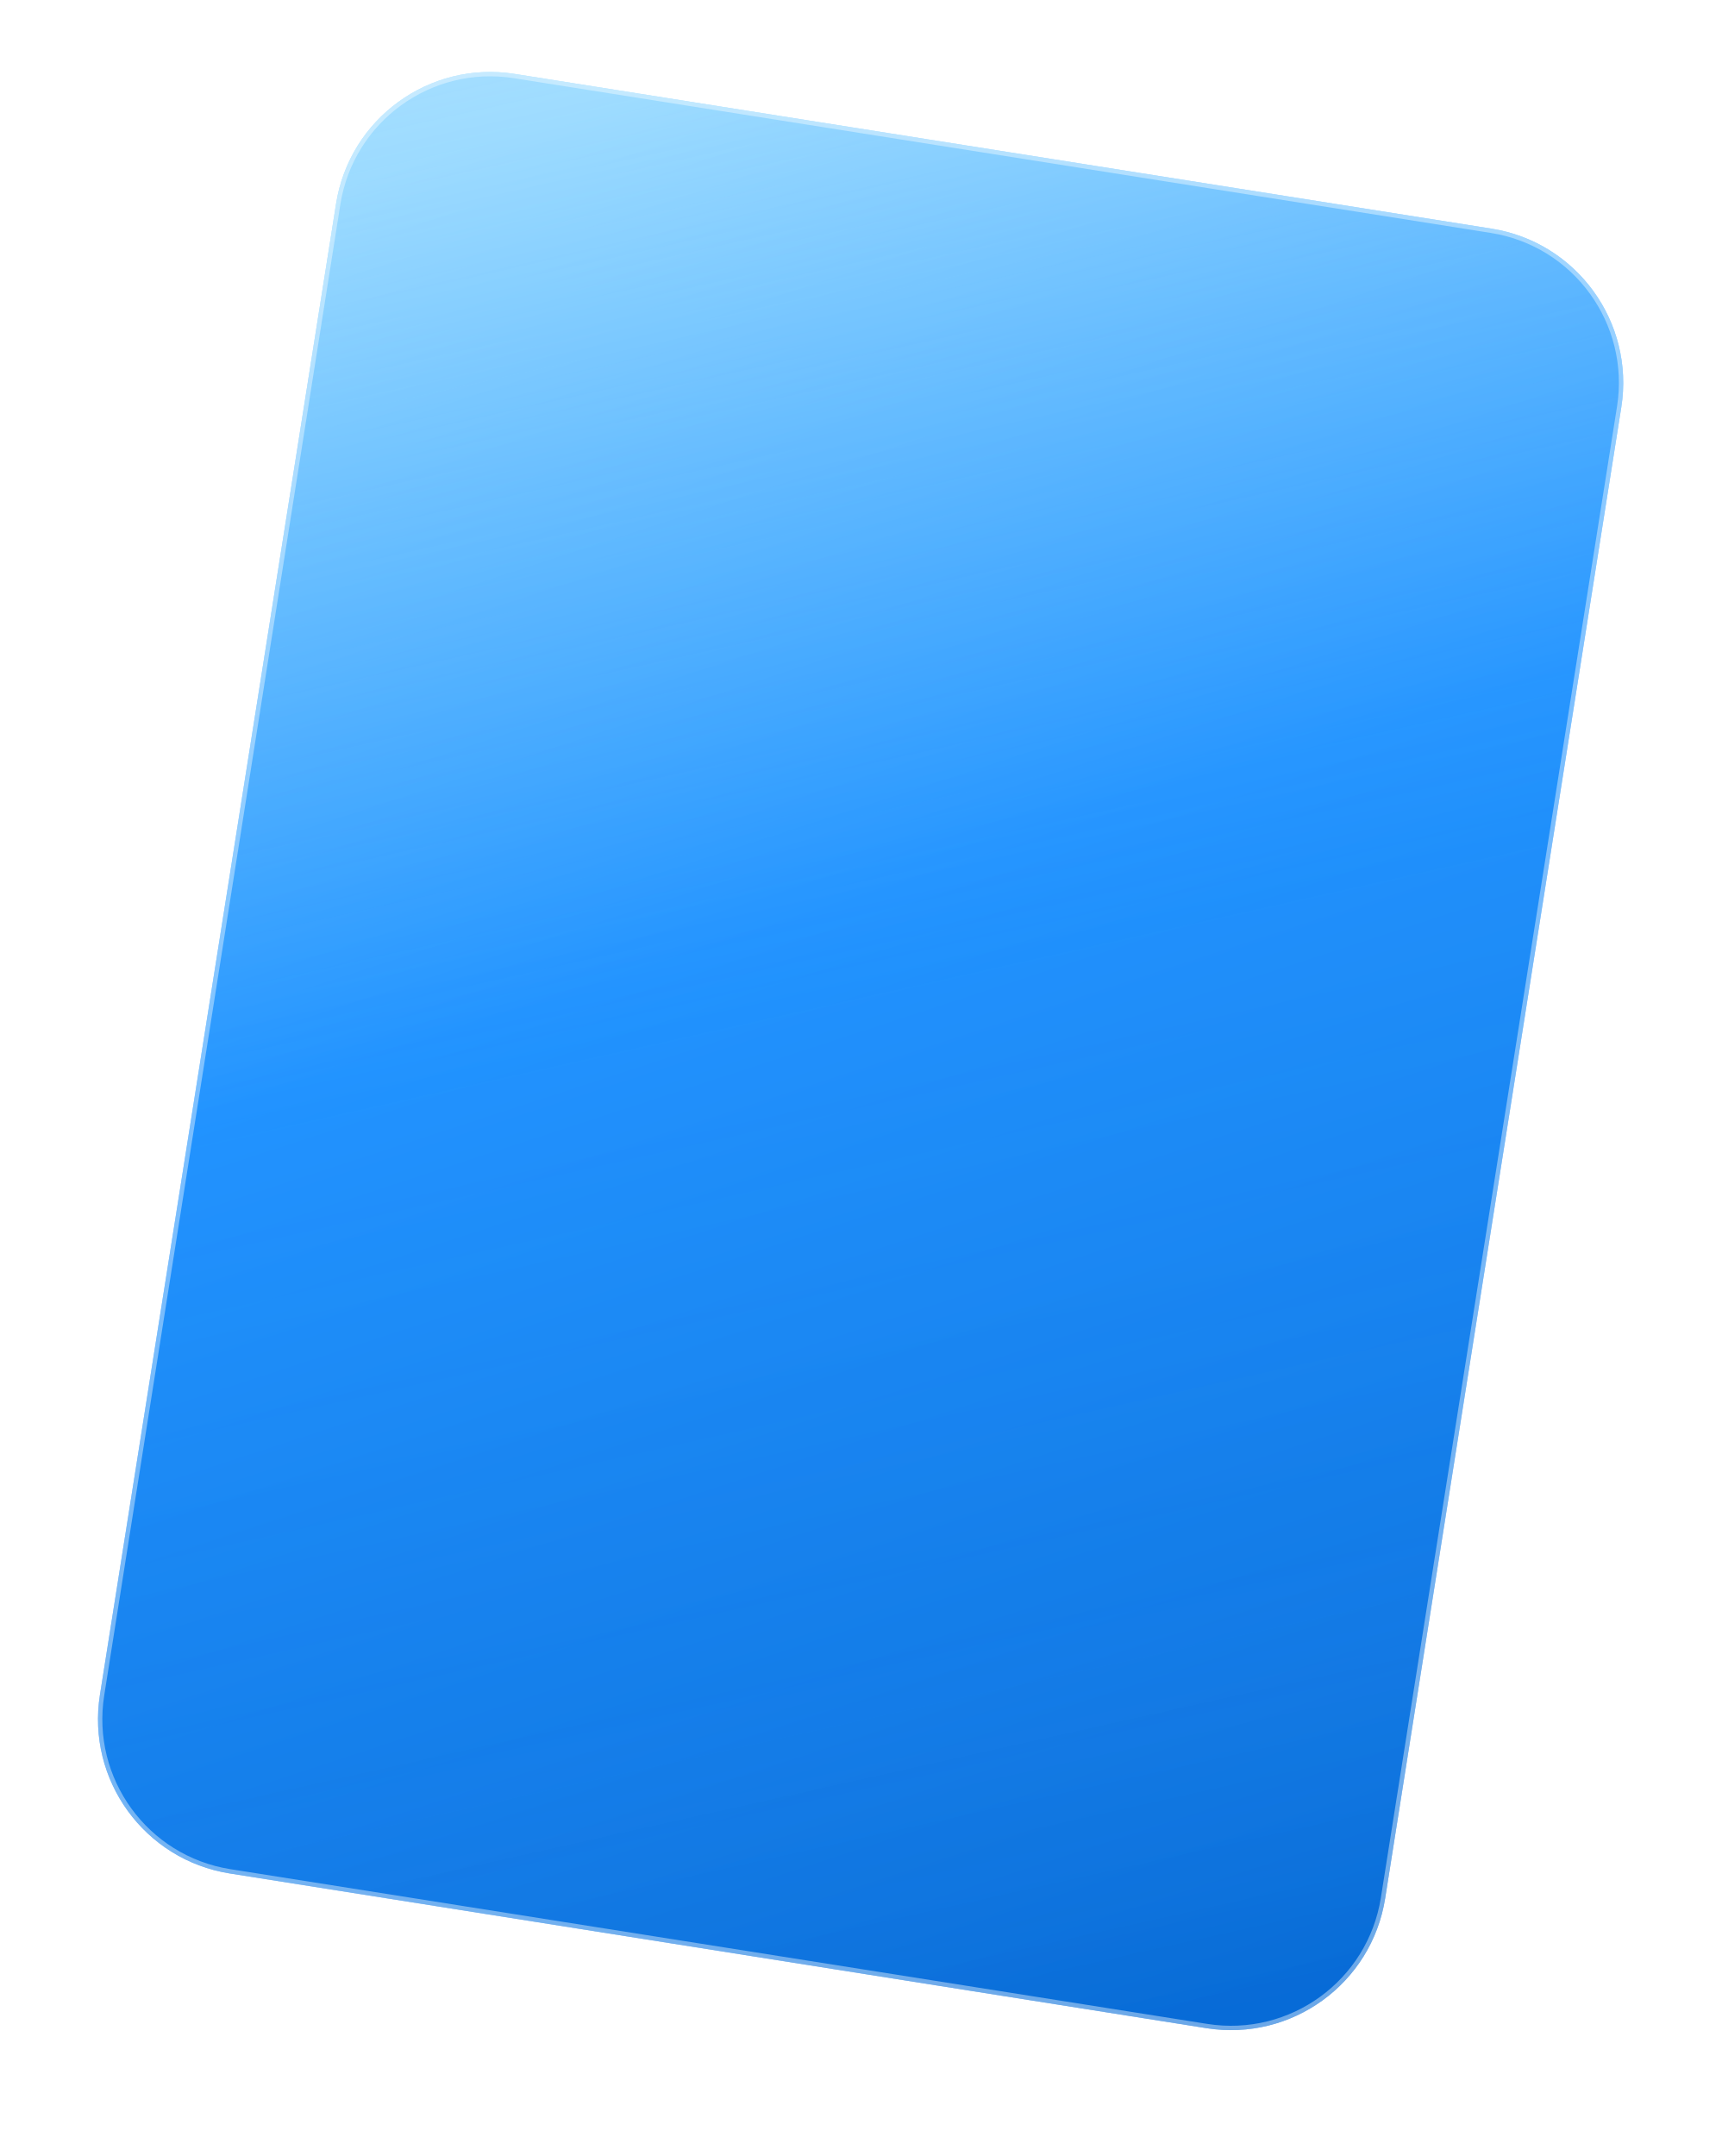
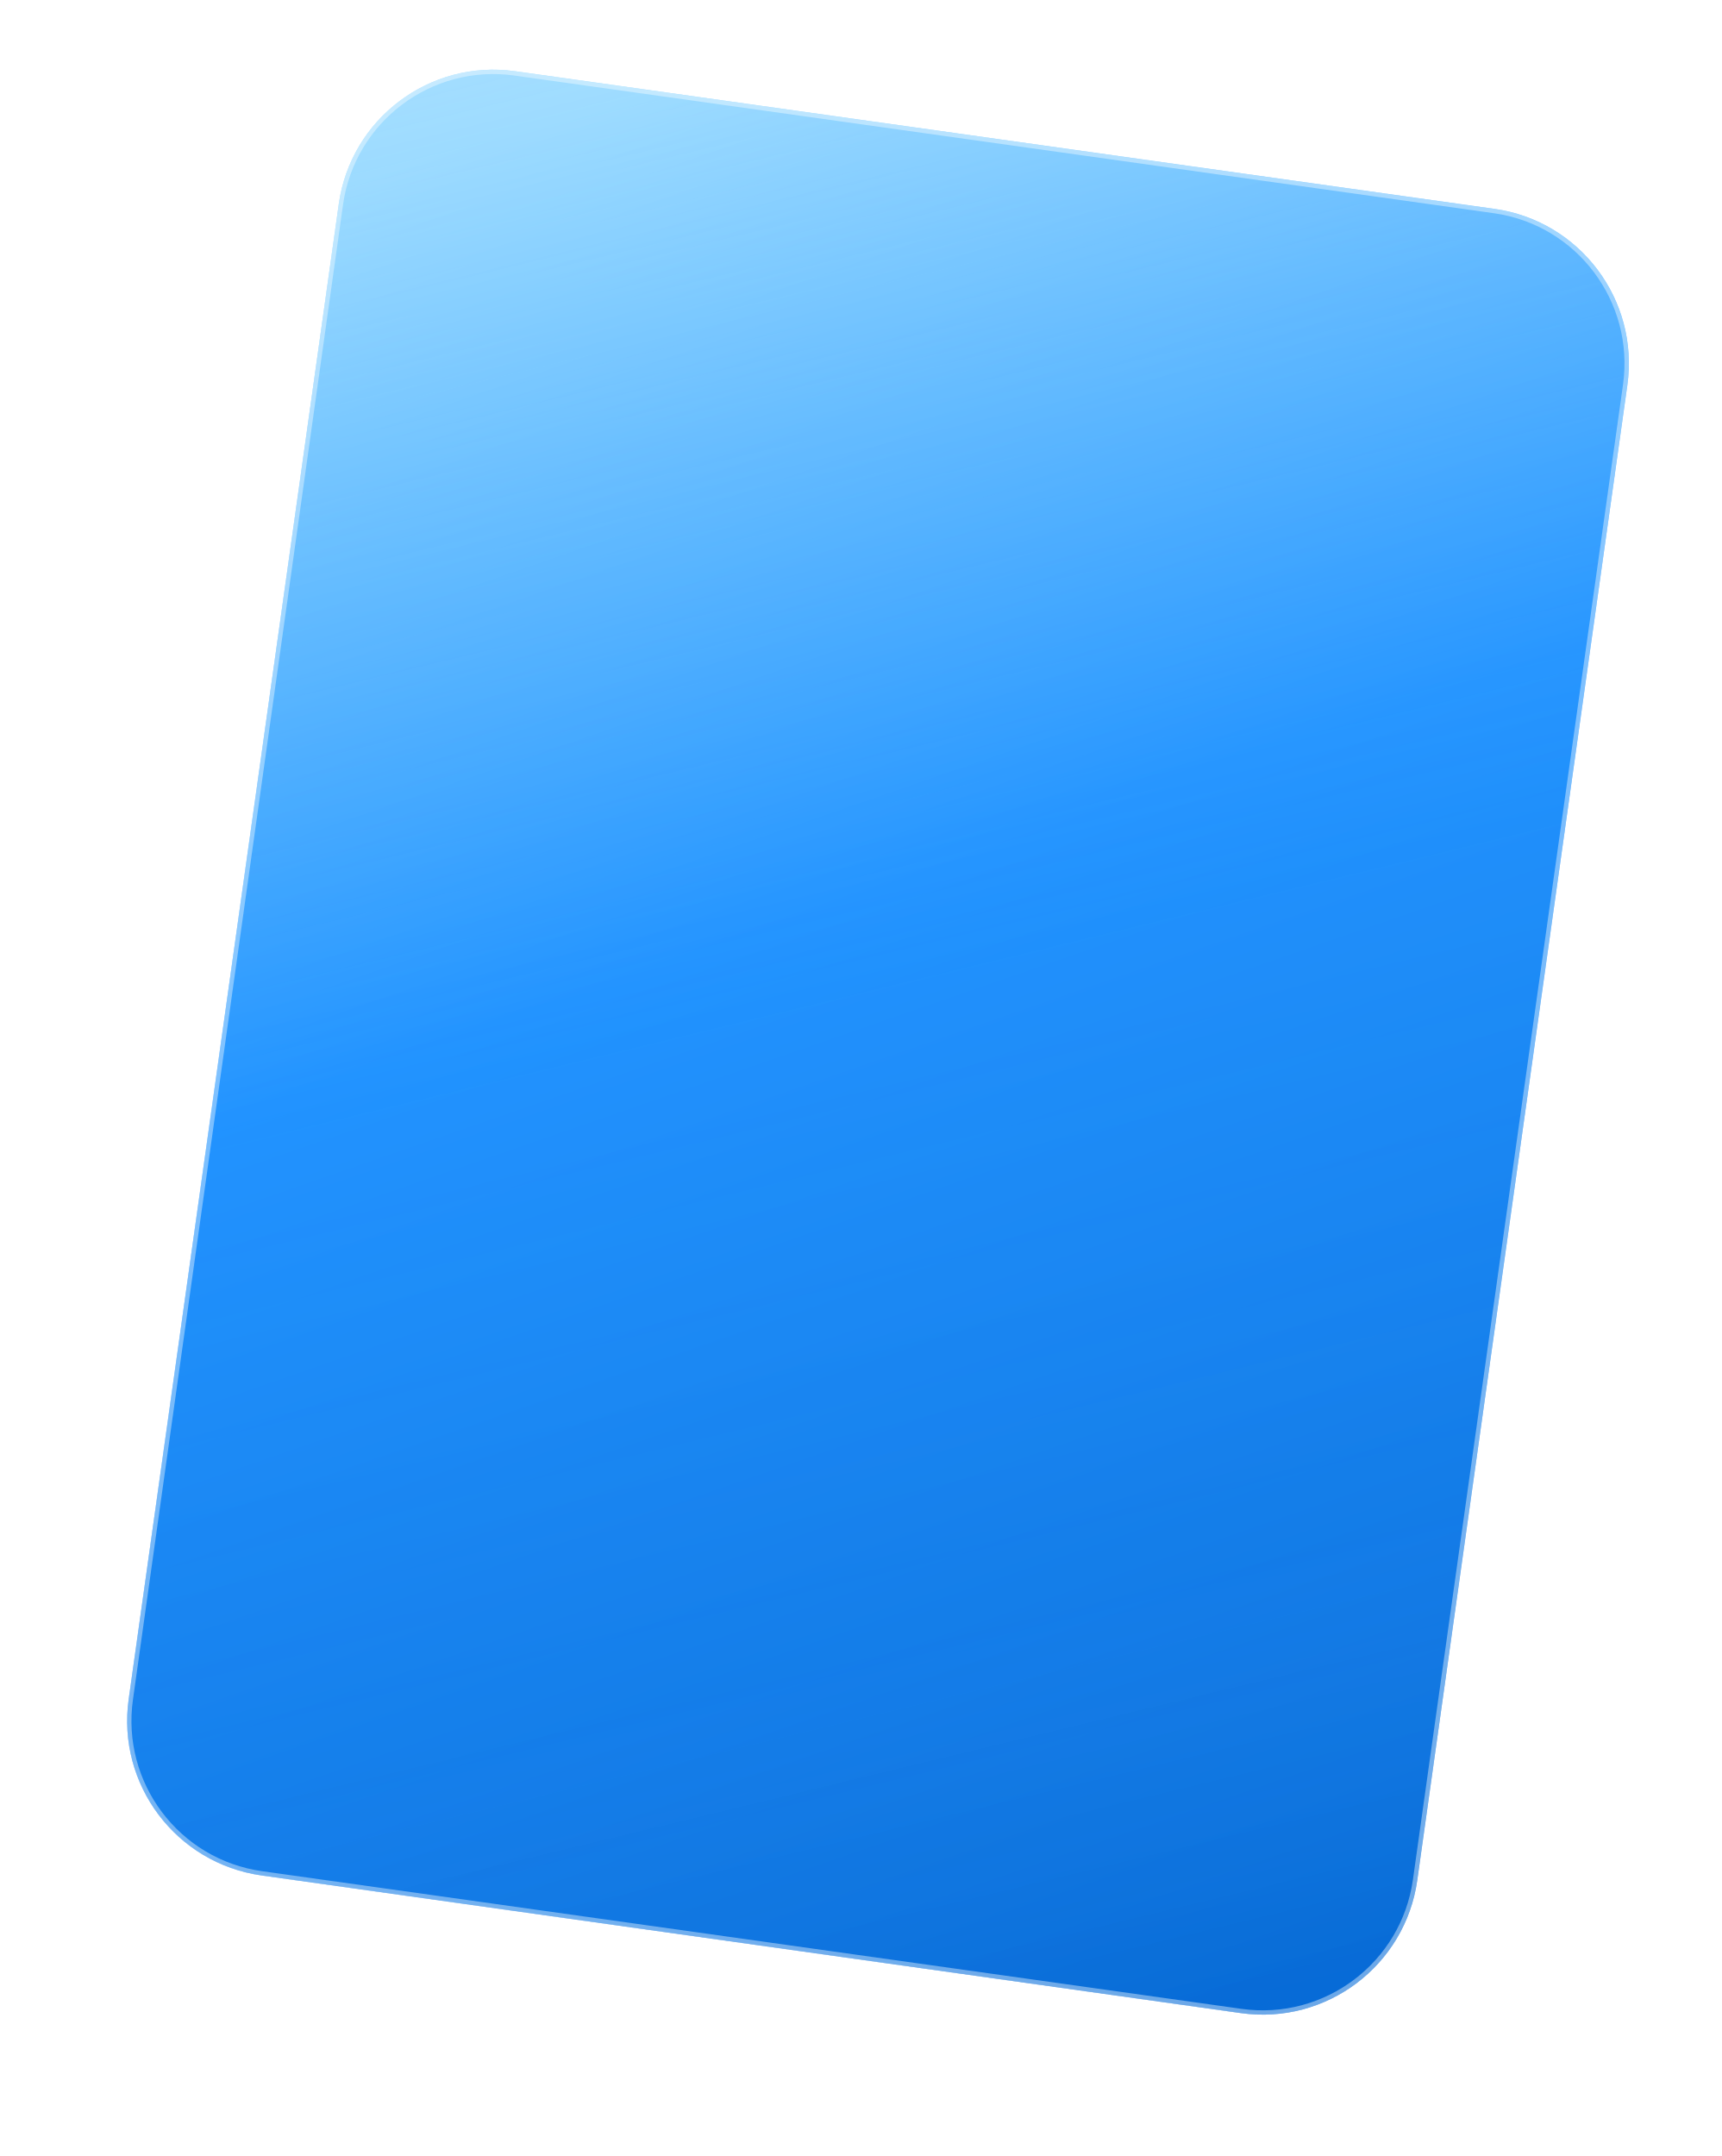
<svg xmlns="http://www.w3.org/2000/svg" width="397" height="497" viewBox="0 0 397 497" fill="none">
-   <rect x="83.11" y="11.408" width="300" height="420" rx="36" transform="rotate(9 83.11 11.4075)" fill="url(#frontBase)" />
-   <rect x="83.11" y="11.408" width="300" height="420" rx="36" transform="rotate(9 83.11 11.4075)" fill="url(#frontSheen)" />
-   <rect x="83.526" y="11.98" width="299" height="419" rx="35.5" transform="rotate(9 83.5257 11.9797)" stroke="#F7FCFF" stroke-opacity="0.42" stroke-width="1" />
+   <rect x="83.11" y="11.408" width="300" height="420" rx="36" transform="rotate(8 83.11 11.4075)" fill="url(#frontBase)" />
+   <rect x="83.11" y="11.408" width="300" height="420" rx="36" transform="rotate(8 83.11 11.4075)" fill="url(#frontSheen)" />
+   <rect x="83.526" y="11.98" width="299" height="419" rx="35.5" transform="rotate(8 83.5257 11.9797)" stroke="#F7FCFF" stroke-opacity="0.42" stroke-width="1" />
  <defs>
    <linearGradient id="frontBase" x1="132" y1="18" x2="343" y2="430" gradientUnits="userSpaceOnUse">
      <stop stop-color="#73CCFF" />
      <stop offset="0.42" stop-color="#1A8FFF" />
      <stop offset="1" stop-color="#086EDB" />
    </linearGradient>
    <linearGradient id="frontSheen" x1="142" y1="0" x2="317" y2="442" gradientUnits="userSpaceOnUse">
      <stop stop-color="white" stop-opacity="0.34" />
      <stop offset="0.20" stop-color="#D7EEFF" stop-opacity="0.20" />
      <stop offset="0.48" stop-color="#8ECFFF" stop-opacity="0.06" />
      <stop offset="0.78" stop-color="white" stop-opacity="0.018" />
      <stop offset="1" stop-color="#00489E" stop-opacity="0.08" />
    </linearGradient>
  </defs>
</svg>
